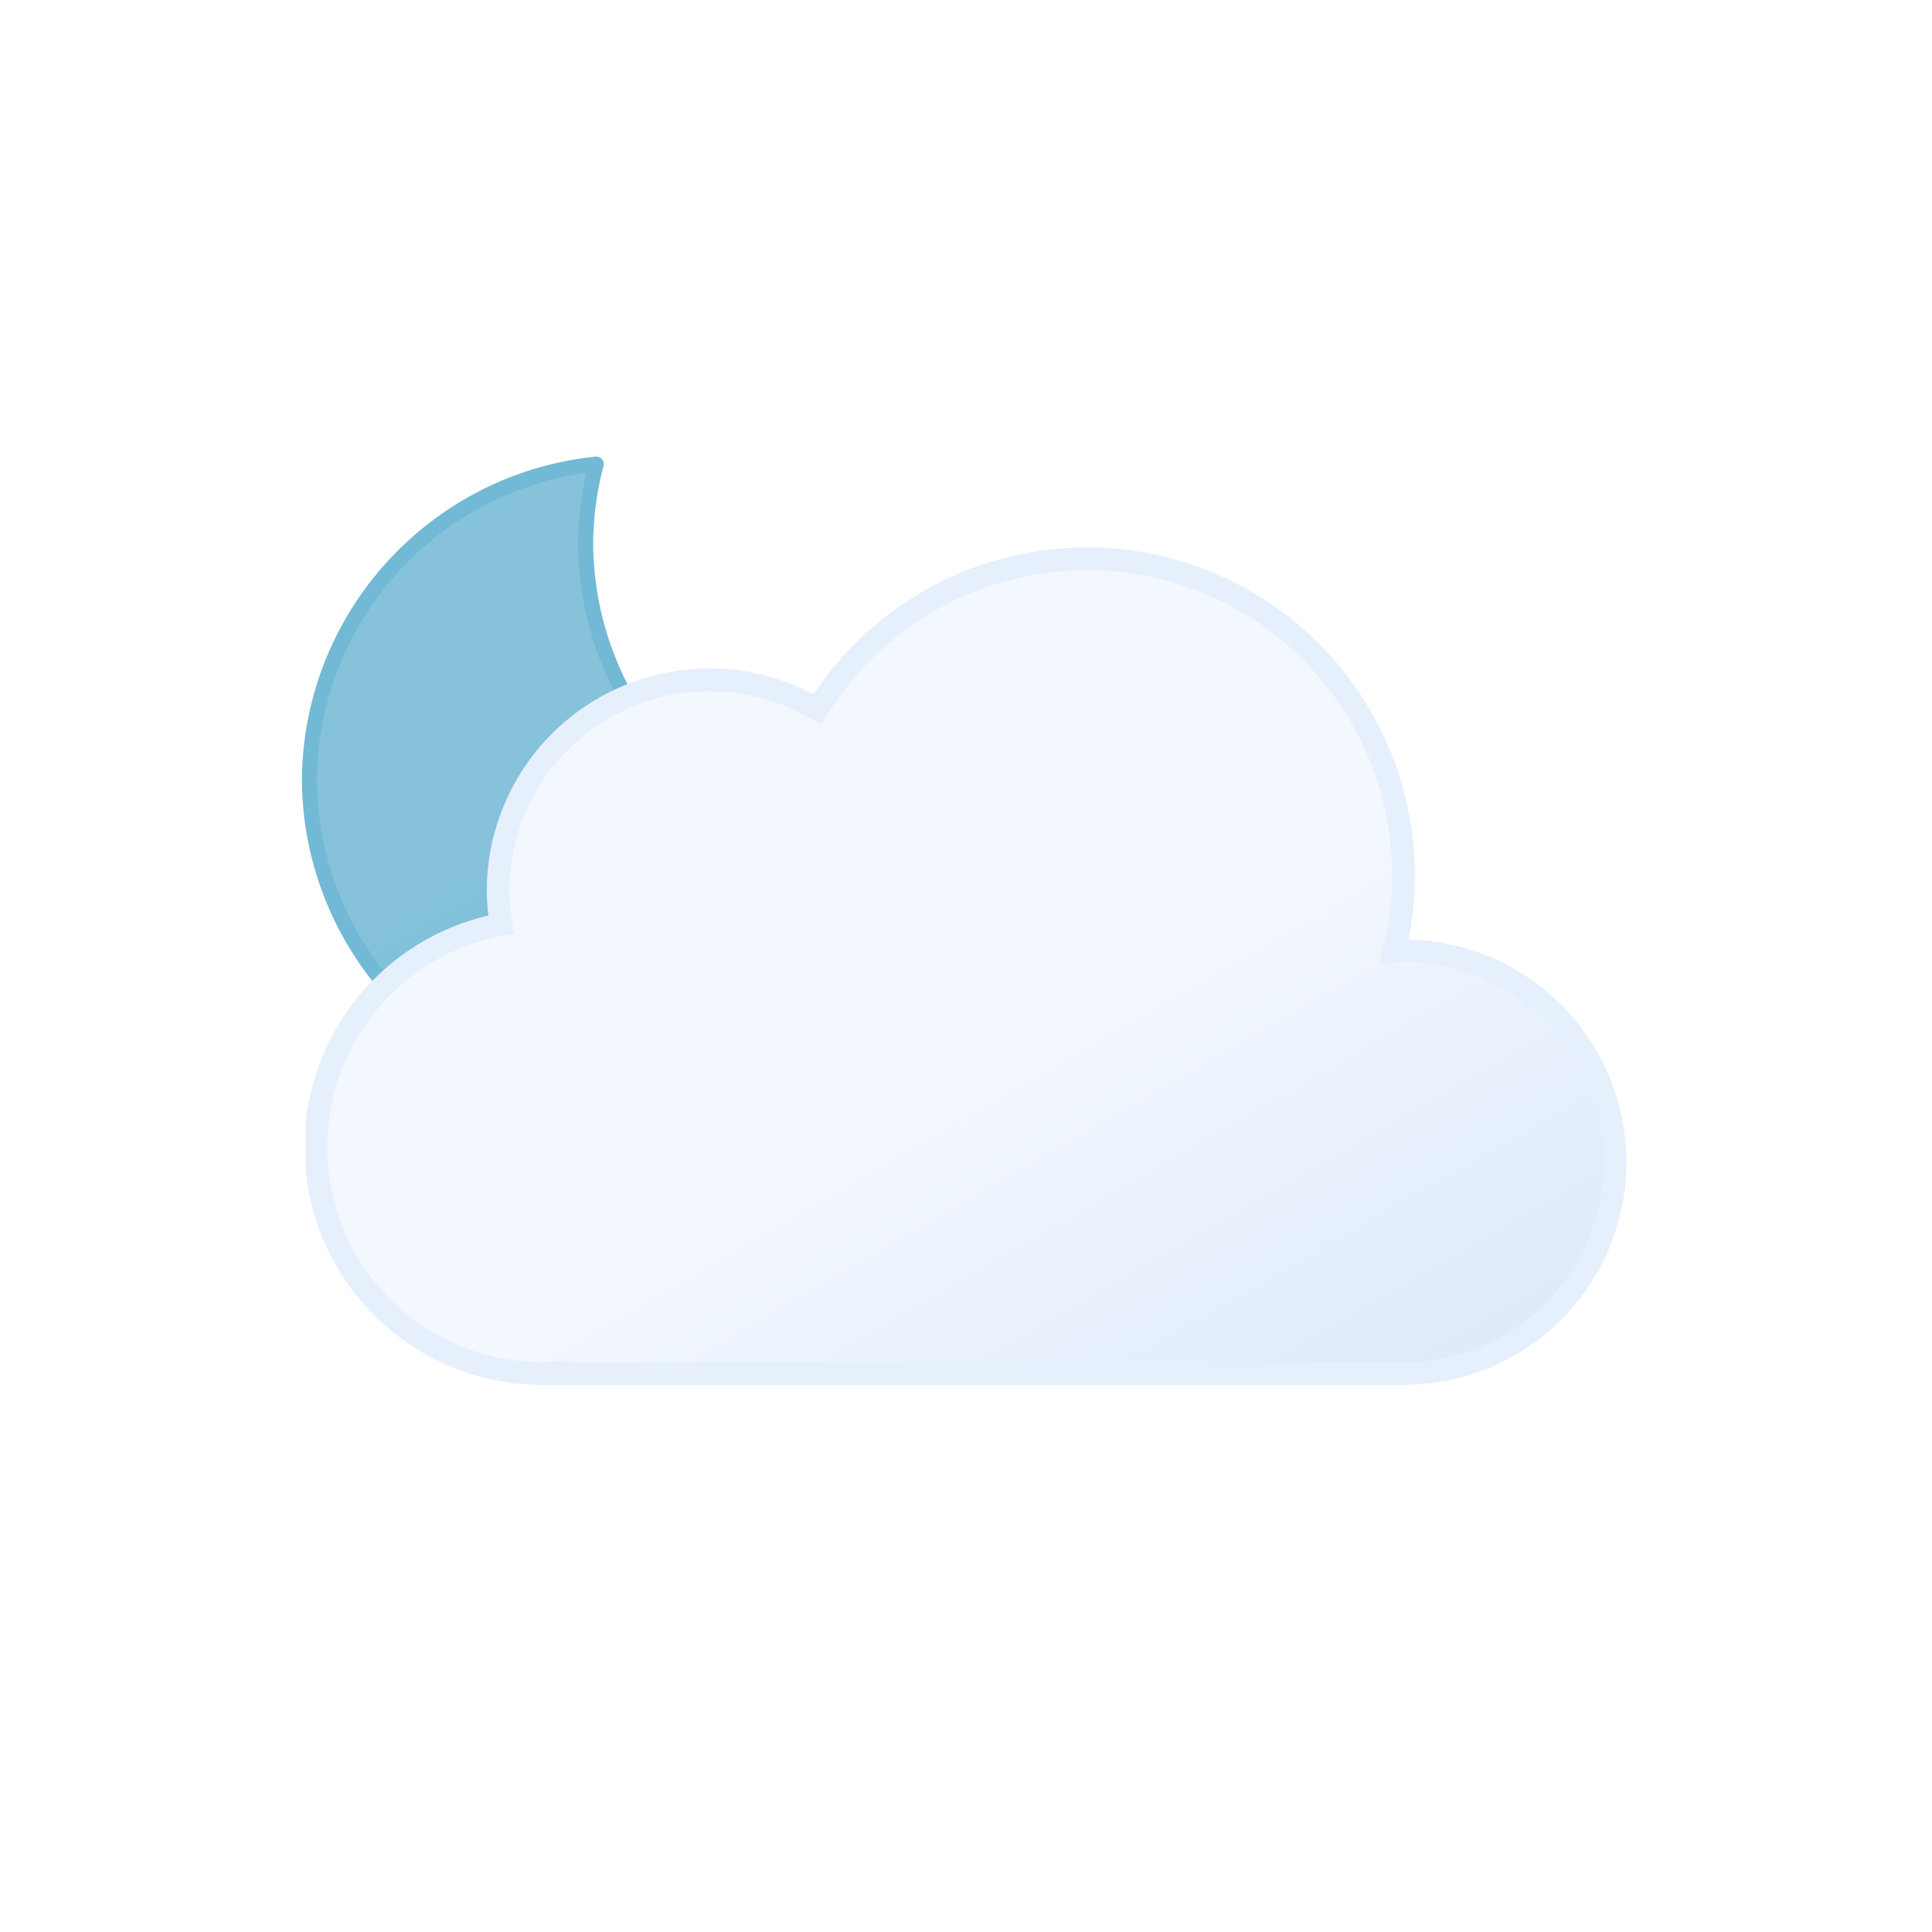
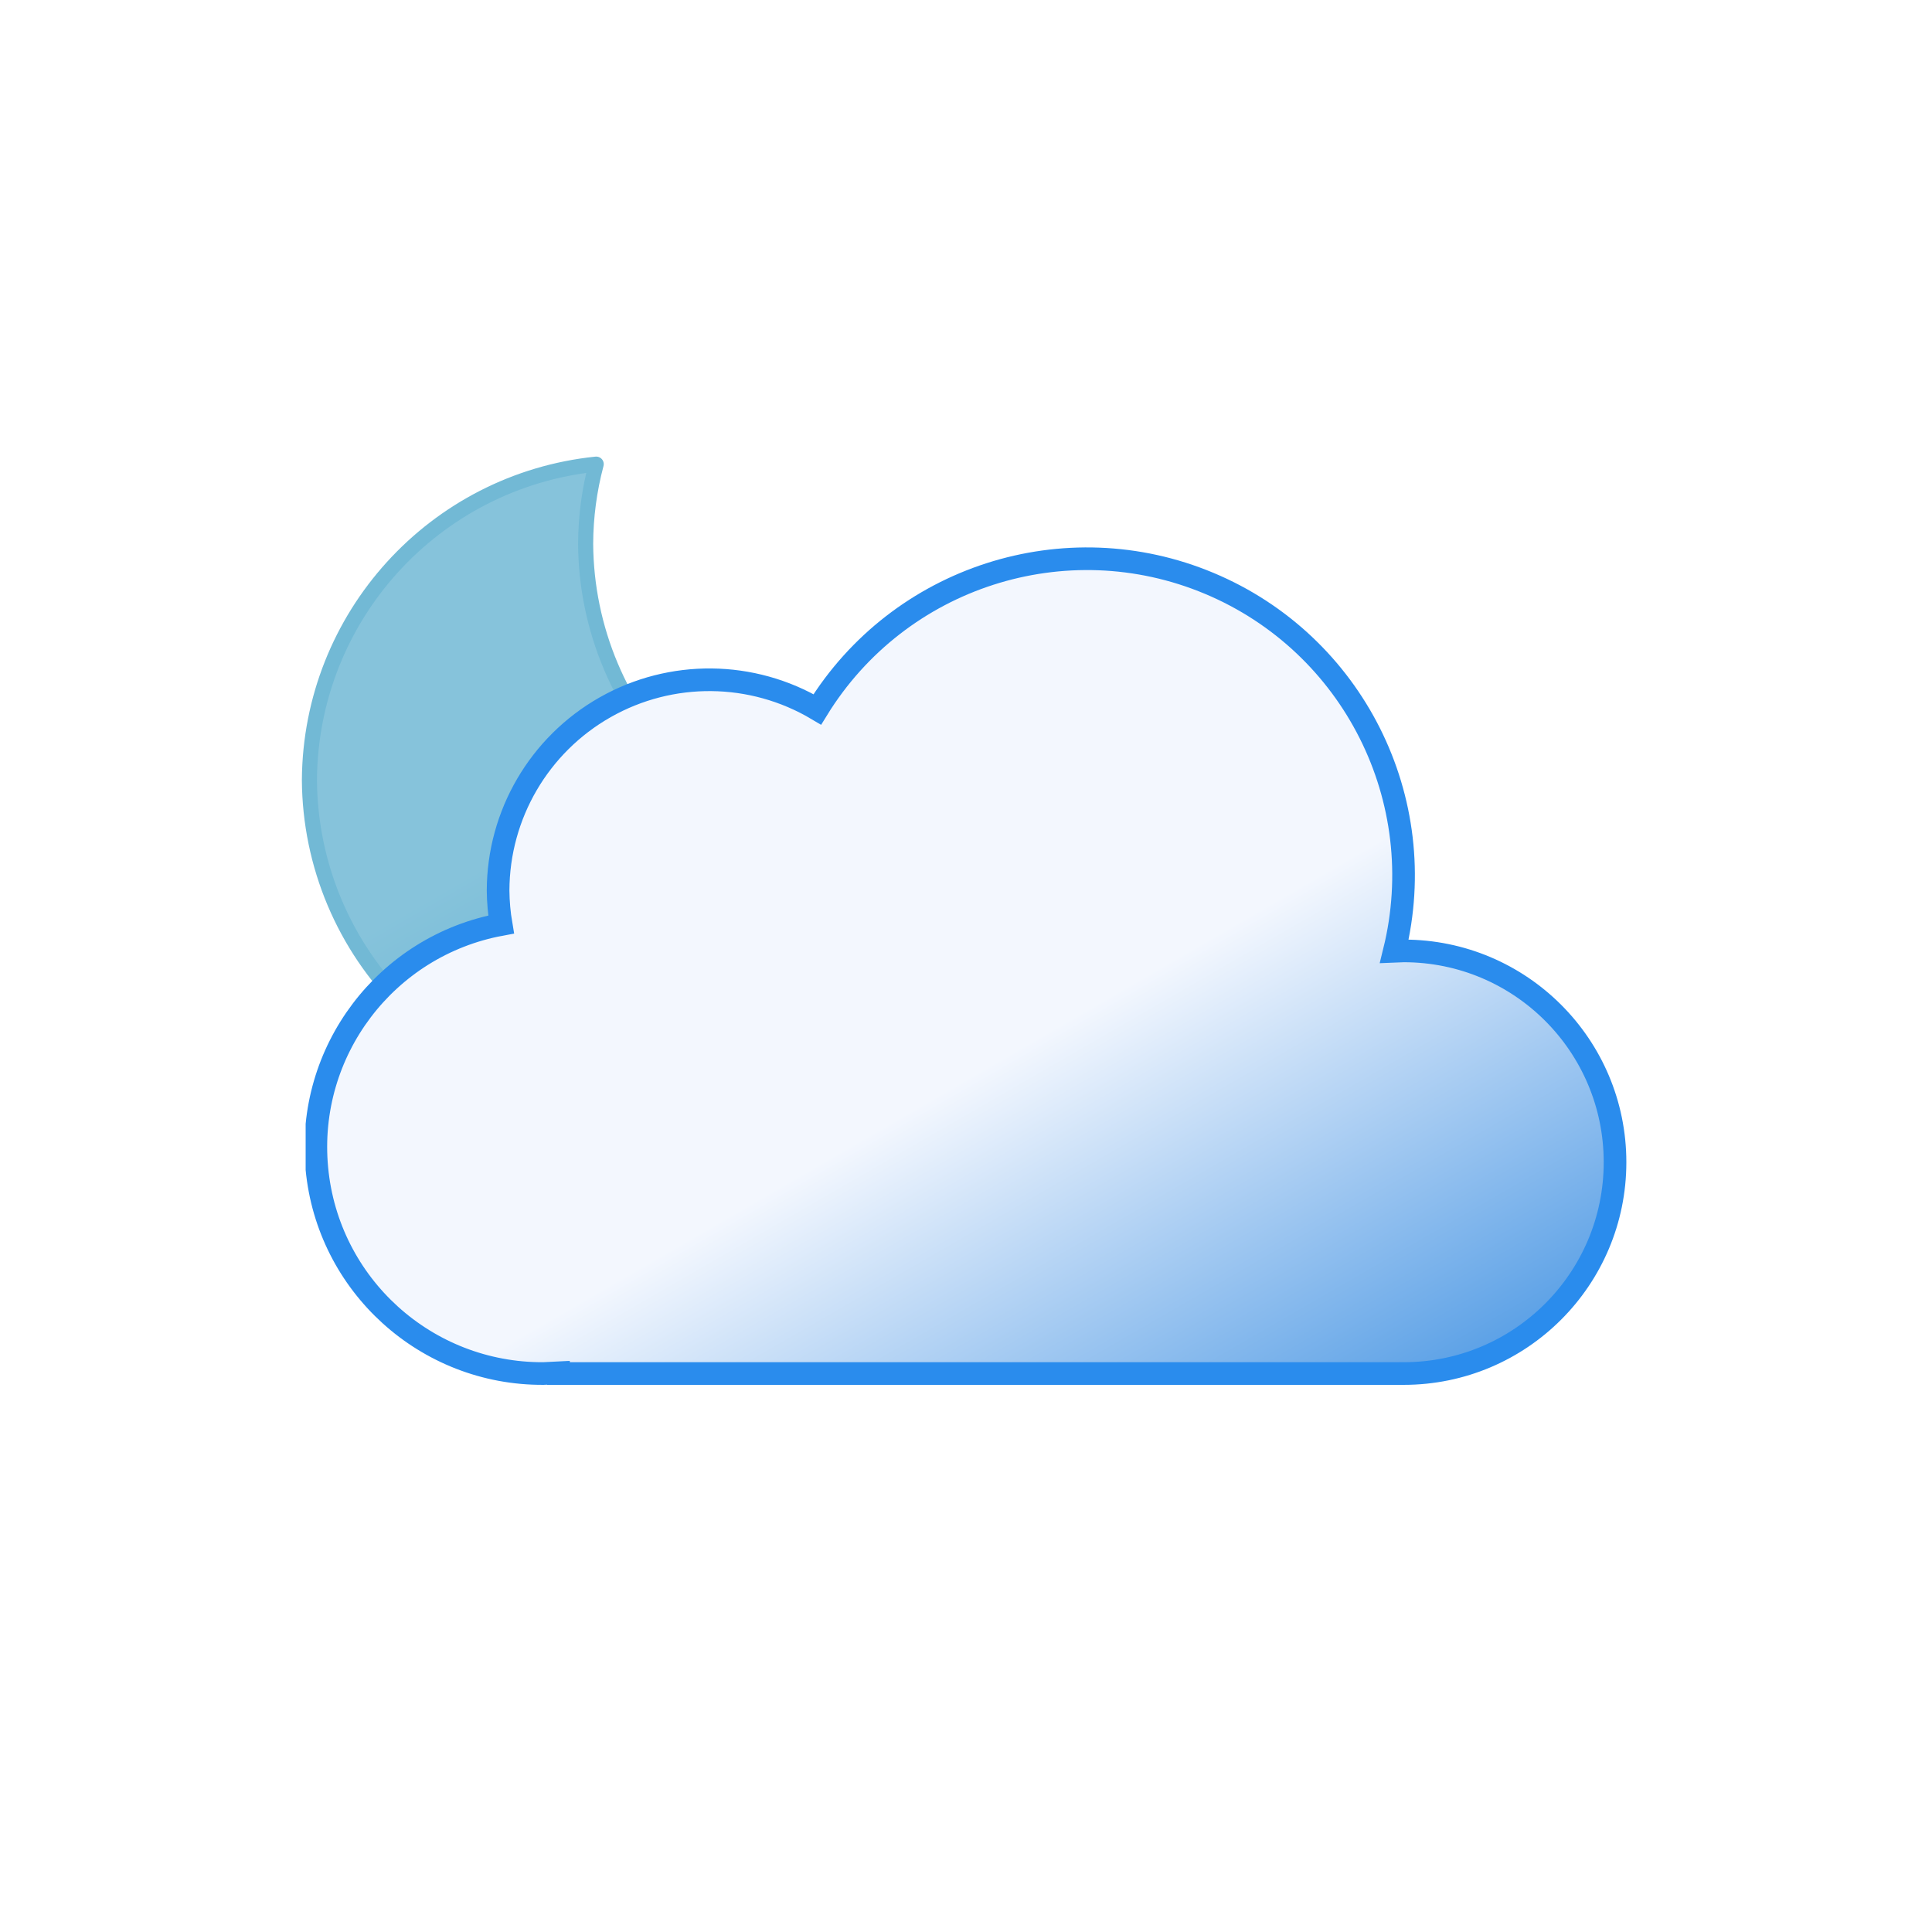
<svg xmlns="http://www.w3.org/2000/svg" width="1.2em" height="1.2em" viewBox="0 0 512 512">
  <defs>
    <symbol id="meteoconsPartlyCloudyNightFill0" viewBox="0 0 172 172">
      <path fill="url(#meteoconsPartlyCloudyNightFill4)" stroke="#72b9d5" stroke-linecap="round" stroke-linejoin="round" stroke-width="4" d="M160.6 107.4a84.8 84.8 0 0 1-85.4-84.3A83.3 83.3 0 0 1 78 2A84.7 84.7 0 0 0 2 85.7A84.8 84.8 0 0 0 87.4 170a85.2 85.2 0 0 0 82.6-63.1a88 88 0 0 1-9.4.5Z">
        <animateTransform additive="sum" attributeName="transform" dur="6s" repeatCount="indefinite" type="rotate" values="-15 86 86; 9 86 86; -15 86 86" />
      </path>
    </symbol>
    <symbol id="meteoconsPartlyCloudyNightFill1" viewBox="0 0 350 222">
-       <path fill="url(#meteoconsPartlyCloudyNightFill3)" stroke="#e6effc" stroke-miterlimit="10" stroke-width="6" d="m291 107l-2.5.1A83.9 83.9 0 0 0 135.6 43A56 56 0 0 0 51 91a56.6 56.6 0 0 0 .8 9A60 60 0 0 0 63 219l4-.2v.2h224a56 56 0 0 0 0-112Z" />
+       <path fill="url(#meteoconsPartlyCloudyNightFill3)" stroke="#2a8ced" stroke-miterlimit="10" stroke-width="6" d="m291 107l-2.5.1A83.9 83.9 0 0 0 135.6 43A56 56 0 0 0 51 91a56.6 56.6 0 0 0 .8 9A60 60 0 0 0 63 219l4-.2v.2h224a56 56 0 0 0 0-112Z" />
    </symbol>
    <symbol id="meteoconsPartlyCloudyNightFill2" viewBox="0 0 351 246">
      <use width="172" height="172" href="#meteoconsPartlyCloudyNightFill0" />
      <use width="350" height="222" href="#meteoconsPartlyCloudyNightFill1" transform="translate(1 24)" />
    </symbol>
    <linearGradient id="meteoconsPartlyCloudyNightFill3" x1="99.5" x2="232.6" y1="30.7" y2="261.4" gradientUnits="userSpaceOnUse">
      <stop offset="0" stop-color="#f3f7fe" />
      <stop offset=".5" stop-color="#f3f7fe" />
-       <stop offset="1" stop-color="#deeafb" />
+       <stop offset="1" stop-color="#5aa0e6" />
    </linearGradient>
    <linearGradient id="meteoconsPartlyCloudyNightFill4" x1="34.7" x2="119.2" y1="18.6" y2="165" gradientUnits="userSpaceOnUse">
      <stop offset="0" stop-color="#86c3db" />
      <stop offset=".5" stop-color="#86c3db" />
      <stop offset="1" stop-color="#5eafcf" />
    </linearGradient>
  </defs>
  <use width="351" height="246" href="#meteoconsPartlyCloudyNightFill2" transform="translate(80 121)" />
</svg>
